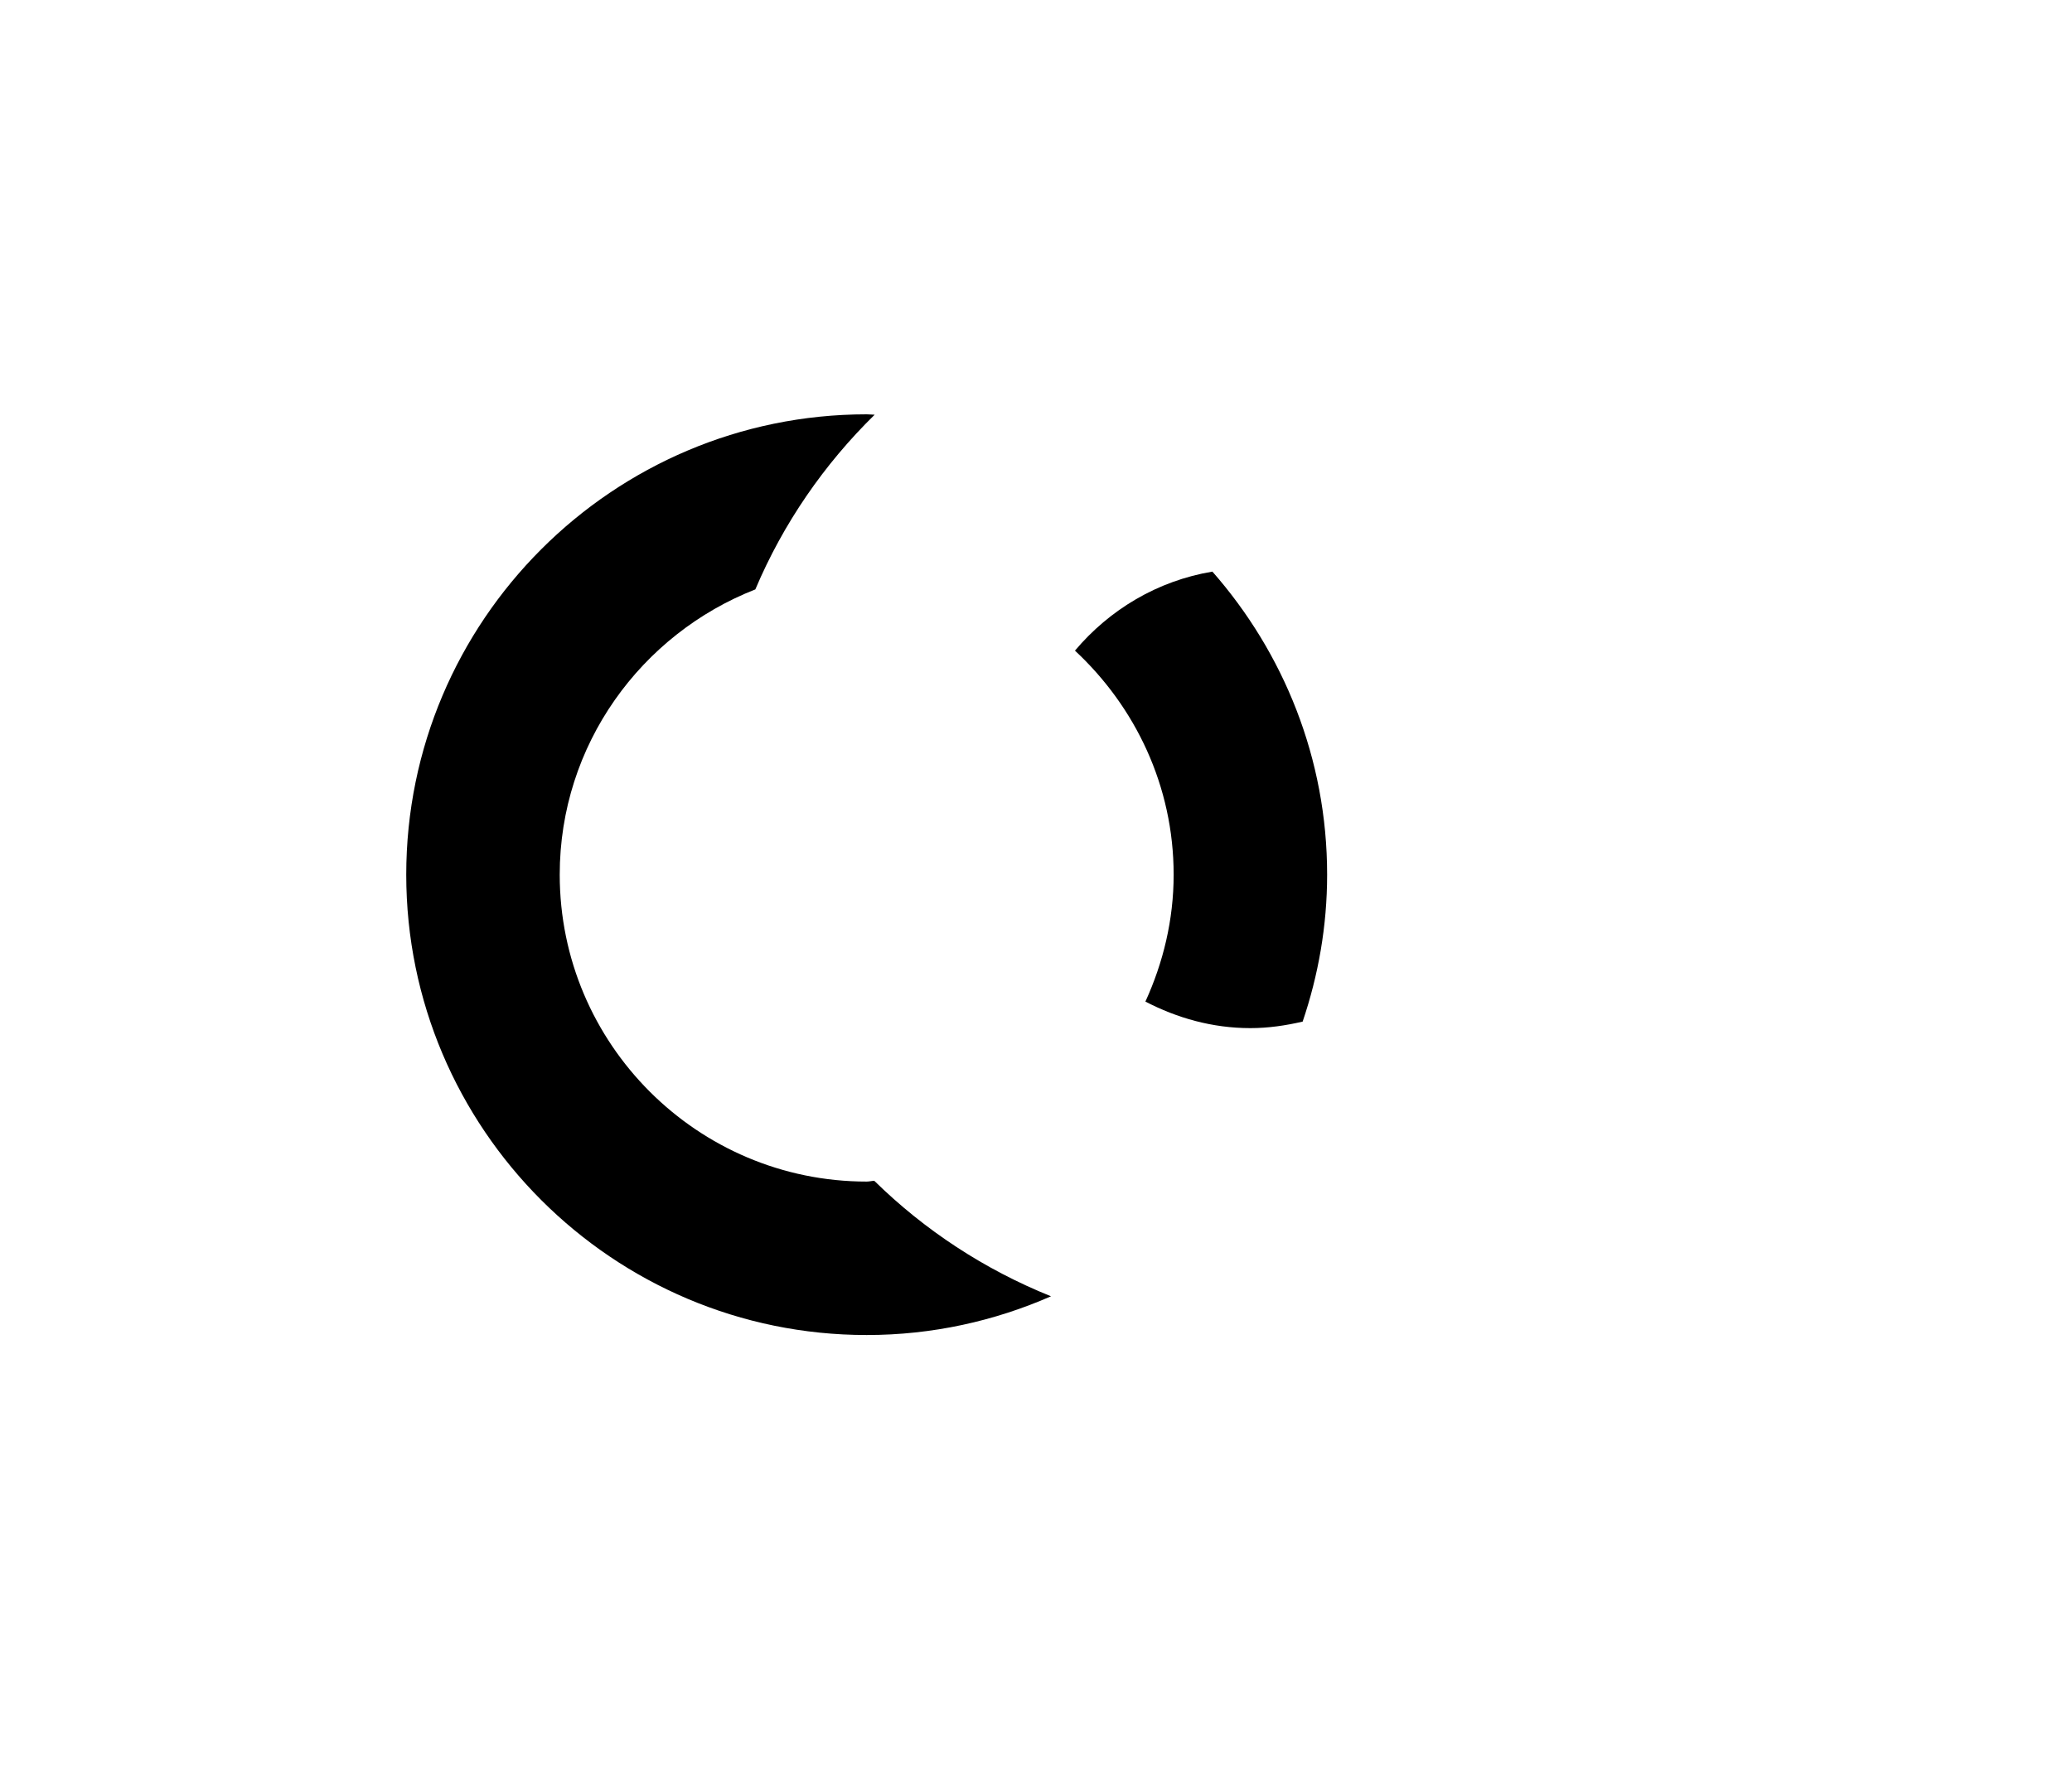
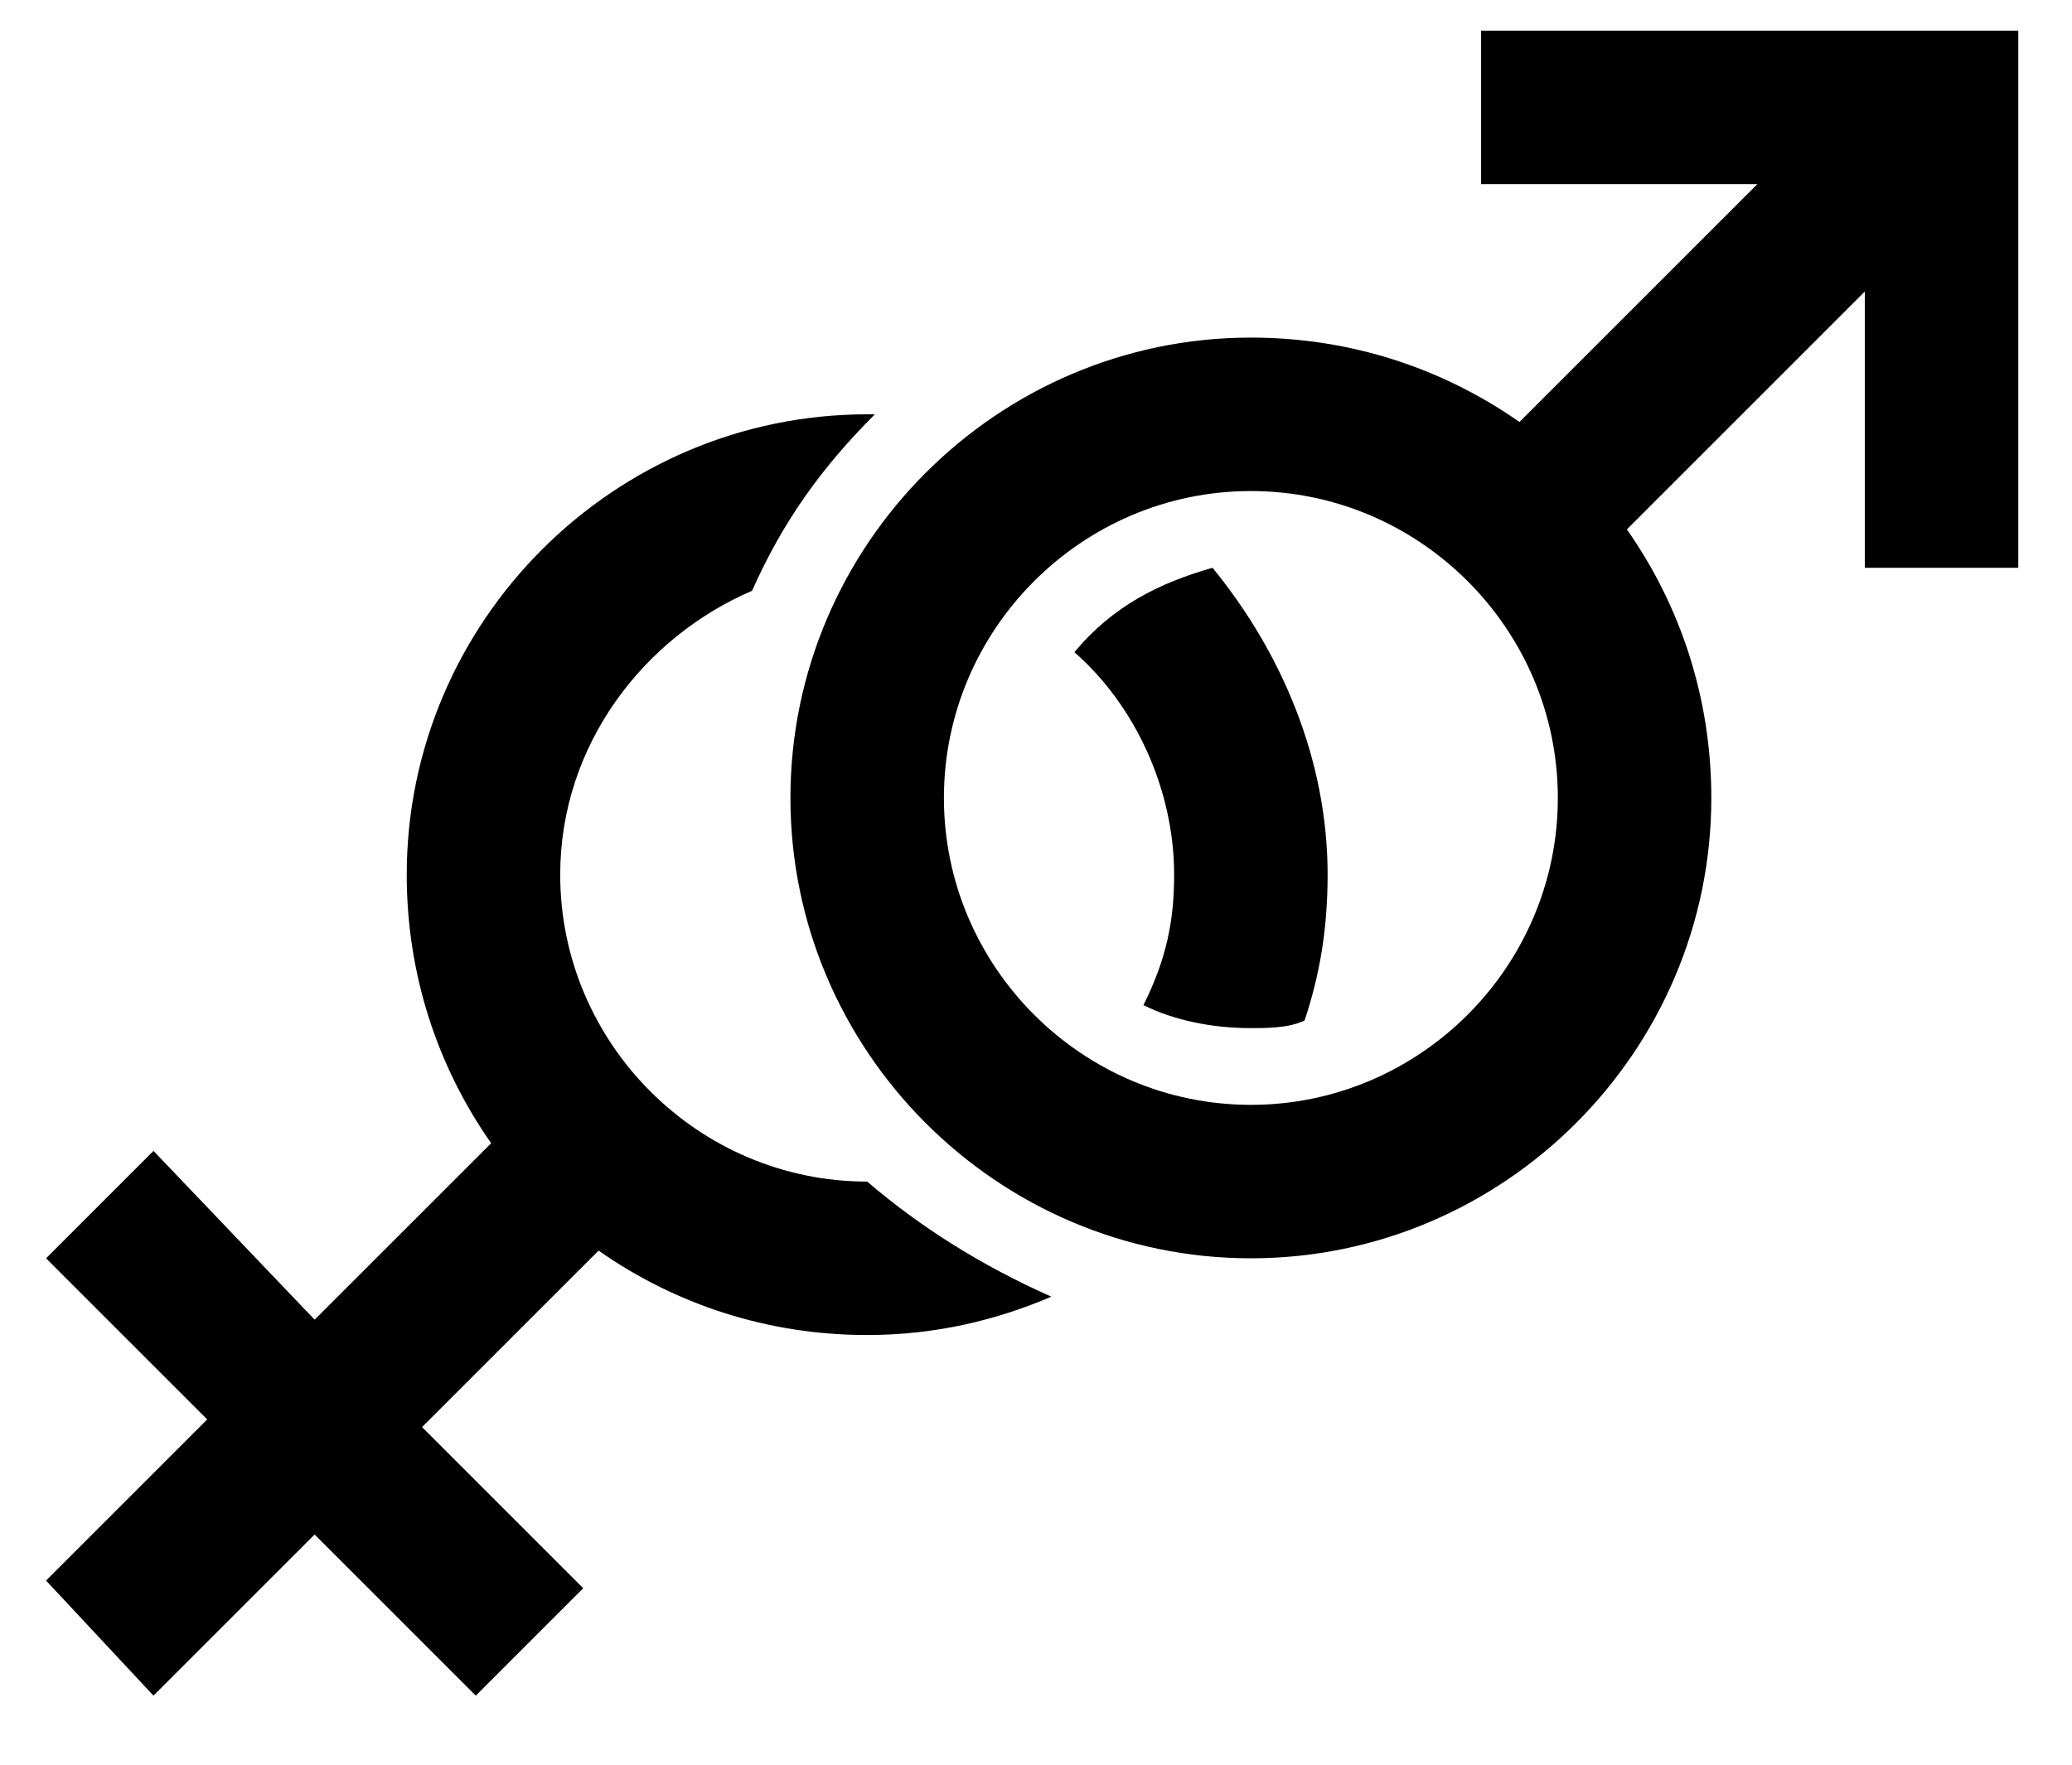
- <svg xmlns="http://www.w3.org/2000/svg" width="27" height="23" viewBox="0 0 27 23">
-   <g id="Design-v.2.1" stroke-width="1" fill-rule="evenodd">
-     <g id="Profile-Edit" transform="translate(-516, -394)">
-       <g id="Group-27" transform="translate(478, 223)">
-         <g id="gender" transform="translate(39.29368, 172.4)">
-           <g id="Layer_1">
-             <path d="M6.364,13.636 L4.4408921e-16,20" id="Shape" fill="none" stroke-width="2" />
-             <path d="M0,14.343 L5.657,20" id="Shape" fill="none" stroke-width="2" />
-             <polyline id="Shape" fill="none" stroke-width="2" points="18 0 24 0 24 6" />
-             <path d="M24,0 L18.475,5.525" id="Shape" fill="none" stroke-width="2" />
-             <g id="Group" transform="translate(4, 4)" stroke="none">
-               <path d="M10.505,2.05 C9.788,2.17 9.164,2.546 8.714,3.08 C9.5,3.811 10,4.845 10,6 C10,6.591 9.863,7.148 9.632,7.654 C10.044,7.868 10.504,8 11,8 C11.235,8 11.461,7.966 11.681,7.915 C11.885,7.313 12,6.67 12,6 C12,4.487 11.433,3.107 10.505,2.05 L10.505,2.05 Z" id="Shape" />
-               <path d="M6.099,9.99 C6.065,9.991 6.034,10 6,10 C3.794,10 2,8.206 2,6 C2,4.307 3.061,2.865 4.549,2.282 C4.913,1.421 5.446,0.65 6.104,0.005 C6.069,0.005 6.035,0 6,0 C2.691,0 0,2.691 0,6 C0,9.309 2.691,12 6,12 C6.854,12 7.666,11.818 8.402,11.495 C7.536,11.147 6.755,10.634 6.099,9.99 L6.099,9.99 Z" id="Shape" />
-             </g>
-             <circle id="Oval" fill="none" stroke-width="2" cx="15" cy="9" r="5" />
-           </g>
-         </g>
-       </g>
-     </g>
+ <svg xmlns="http://www.w3.org/2000/svg" version="1.1" id="Layer_1" x="0px" y="0px" viewBox="0 0 27 23" style="enable-background:new 0 0 27 23;" xml:space="preserve">
+   <g>
+     <path d="M14,8.5c0.8,0.7,1.3,1.8,1.3,2.9c0,0.6-0.1,1.1-0.4,1.7c0.4,0.2,0.9,0.3,1.4,0.3c0.2,0,0.5,0,0.7-0.1   c0.2-0.6,0.3-1.2,0.3-1.9c0-1.5-0.6-2.9-1.5-4C15.1,7.6,14.5,7.9,14,8.5z" />
+     <path d="M11.3,15.4c-2.2,0-4-1.8-4-4c0-1.7,1.1-3.1,2.5-3.7c0.4-0.9,0.9-1.6,1.6-2.3c0,0-0.1,0-0.1,0c-3.3,0-6,2.7-6,6   c0,1.3,0.4,2.5,1.1,3.5l-2.3,2.3L2,15l-1.4,1.4l2.1,2.1l-2.1,2.1L2,22.1L4.1,20l2.1,2.1l1.4-1.4l-2.1-2.1l2.3-2.3   c1,0.7,2.2,1.1,3.5,1.1c0.9,0,1.7-0.2,2.4-0.5C12.8,16.5,12,16,11.3,15.4C11.4,15.4,11.3,15.4,11.3,15.4z" />
+     <path d="M19.3,0.4v2h3.6l-3.1,3.1c-1-0.7-2.2-1.1-3.5-1.1c-3.3,0-6,2.7-6,6s2.7,6,6,6s6-2.7,6-6c0-1.3-0.4-2.5-1.1-3.5l3.1-3.1v3.6   h2v-7H19.3z M16.3,14.4c-2.2,0-4-1.8-4-4s1.8-4,4-4s4,1.8,4,4S18.5,14.4,16.3,14.4z" />
  </g>
</svg>
